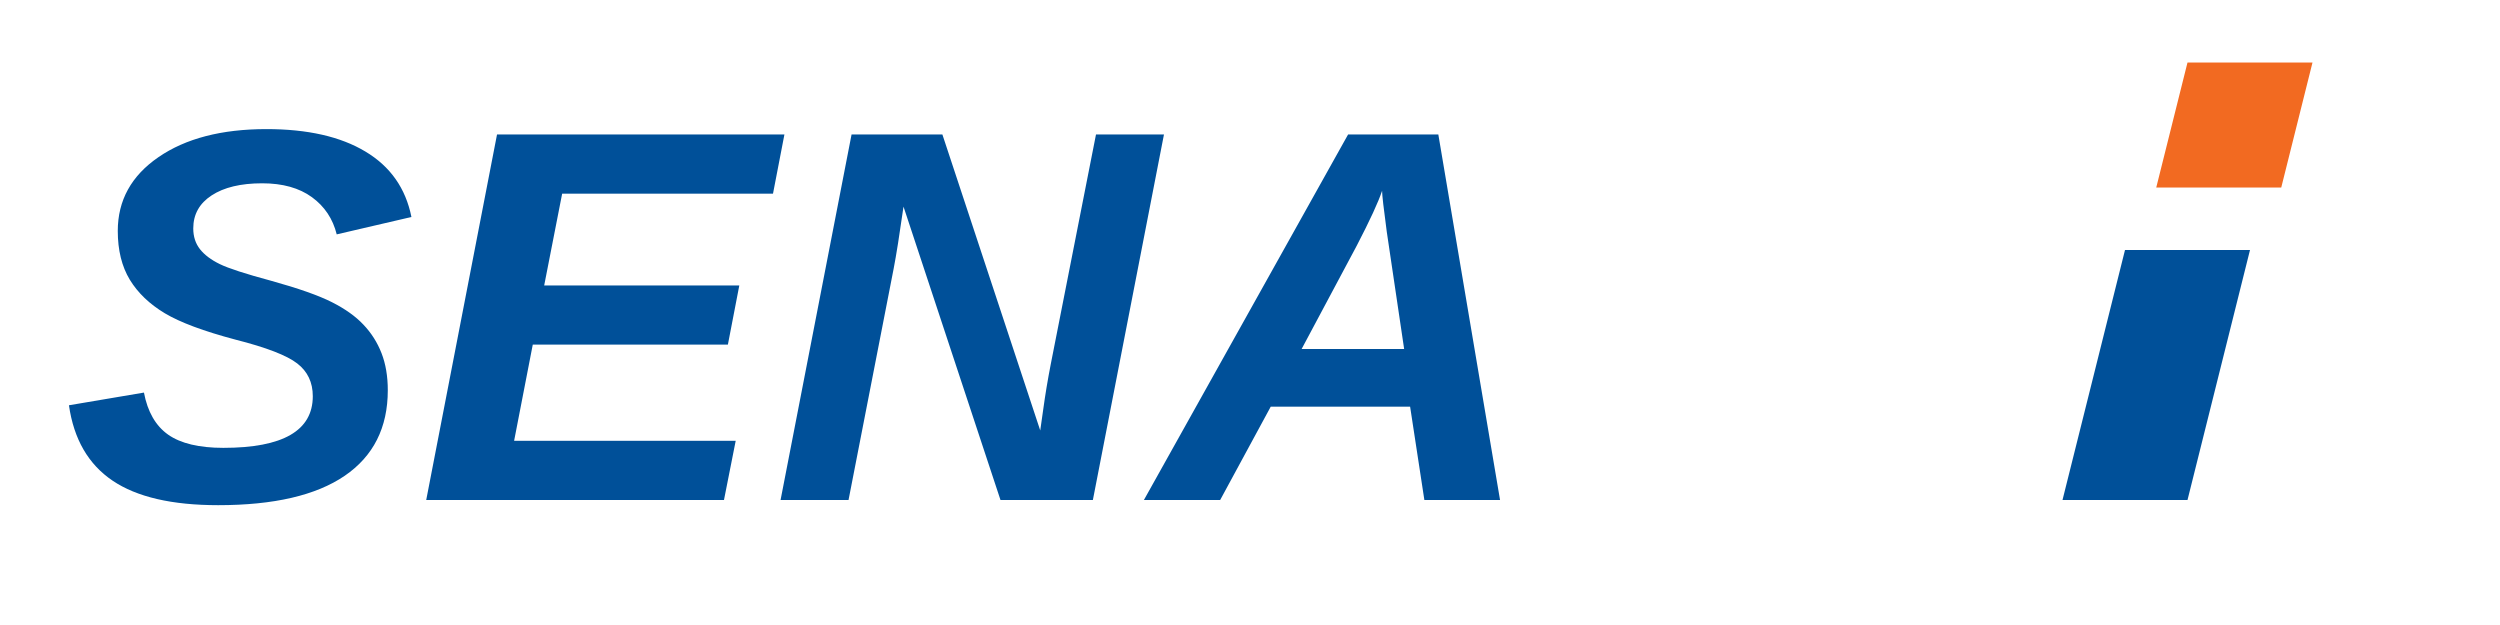
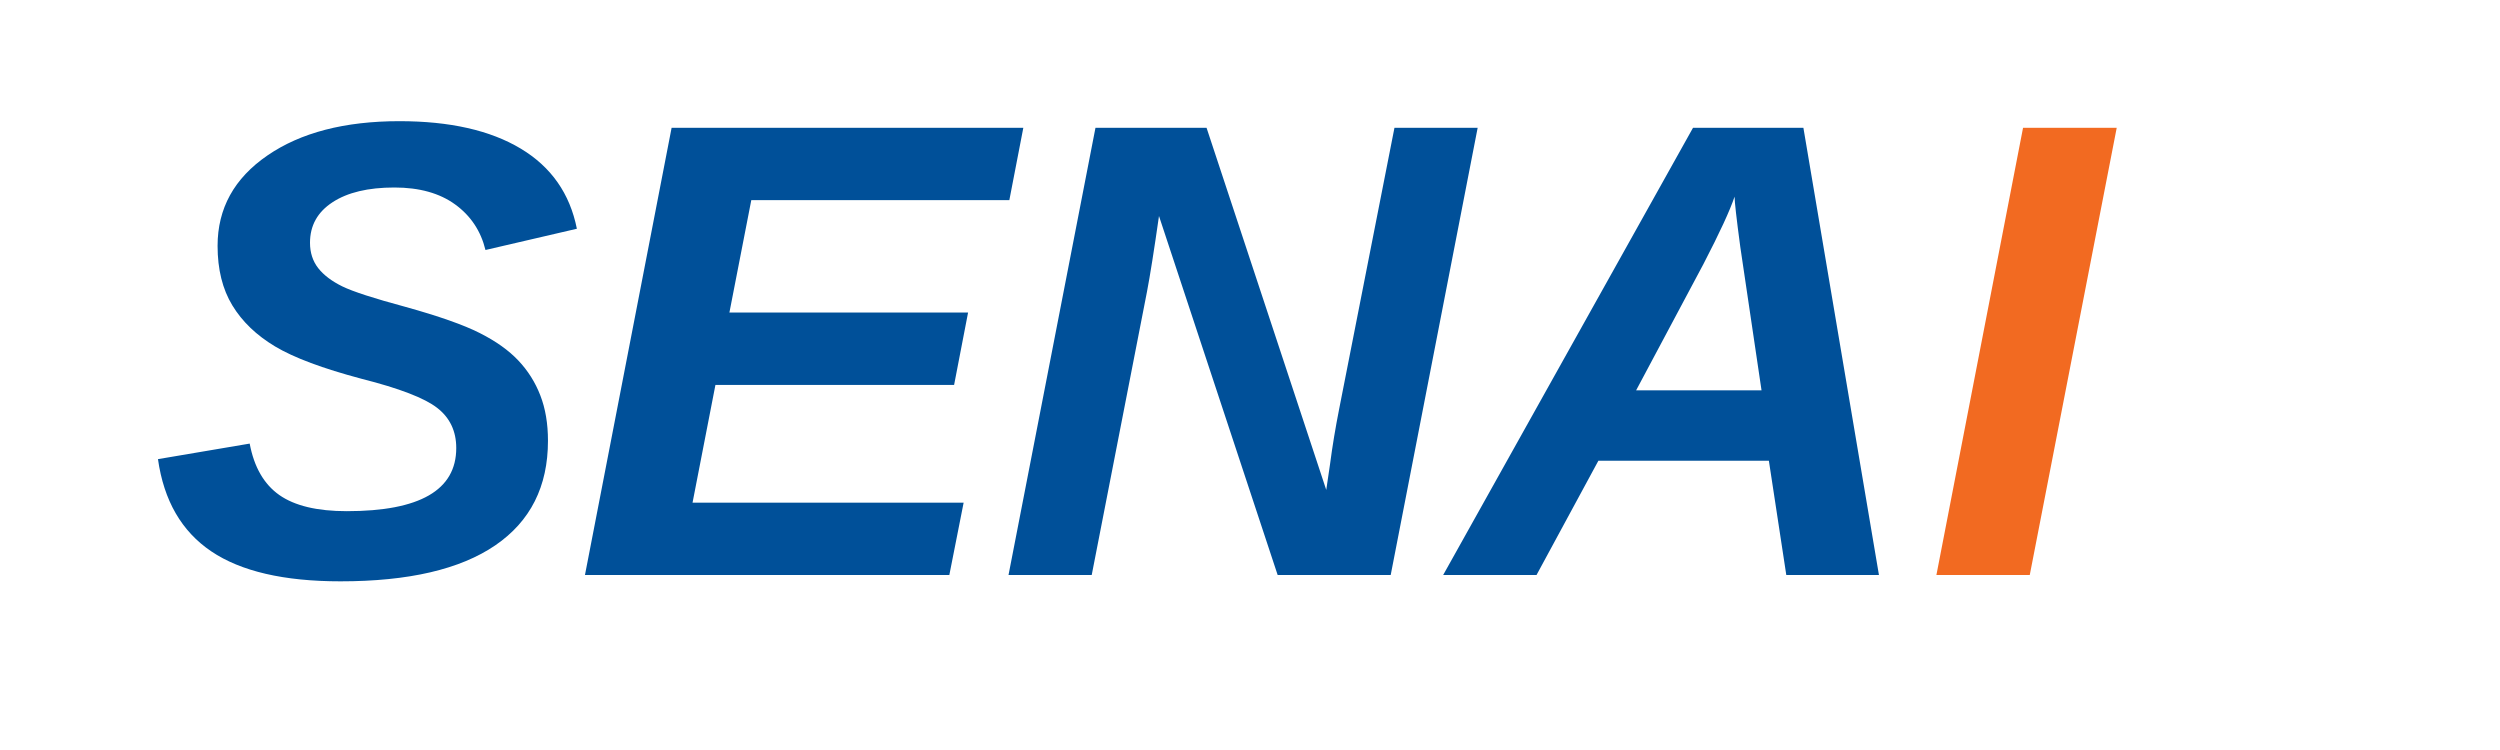
- <svg xmlns="http://www.w3.org/2000/svg" viewBox="0 0 400 100">
-   <g fill="#005099" font-family="Arial, sans-serif" font-weight="900" font-style="italic" font-size="85">
-     <text x="10" y="80">SENA</text>
-     <path d="M 330 80 L 350 80 L 360 40 L 340 40 Z" />
+ <svg xmlns="http://www.w3.org/2000/svg" viewBox="0 0 500 150">
+   <rect width="500" height="150" fill="transparent" />
+   <g font-family="Arial, Helvetica, sans-serif" font-weight="900" font-style="italic" font-size="130" transform="translate(20, 0)">
+     <text x="10" y="115" fill="#005099" letter-spacing="-2">SENA</text>
+     <text x="365" y="115" fill="#F26A21">I</text>
  </g>
-   <path d="M 345 30 L 365 30 L 370 10 L 350 10 Z" fill="#F26A21" />
</svg>
